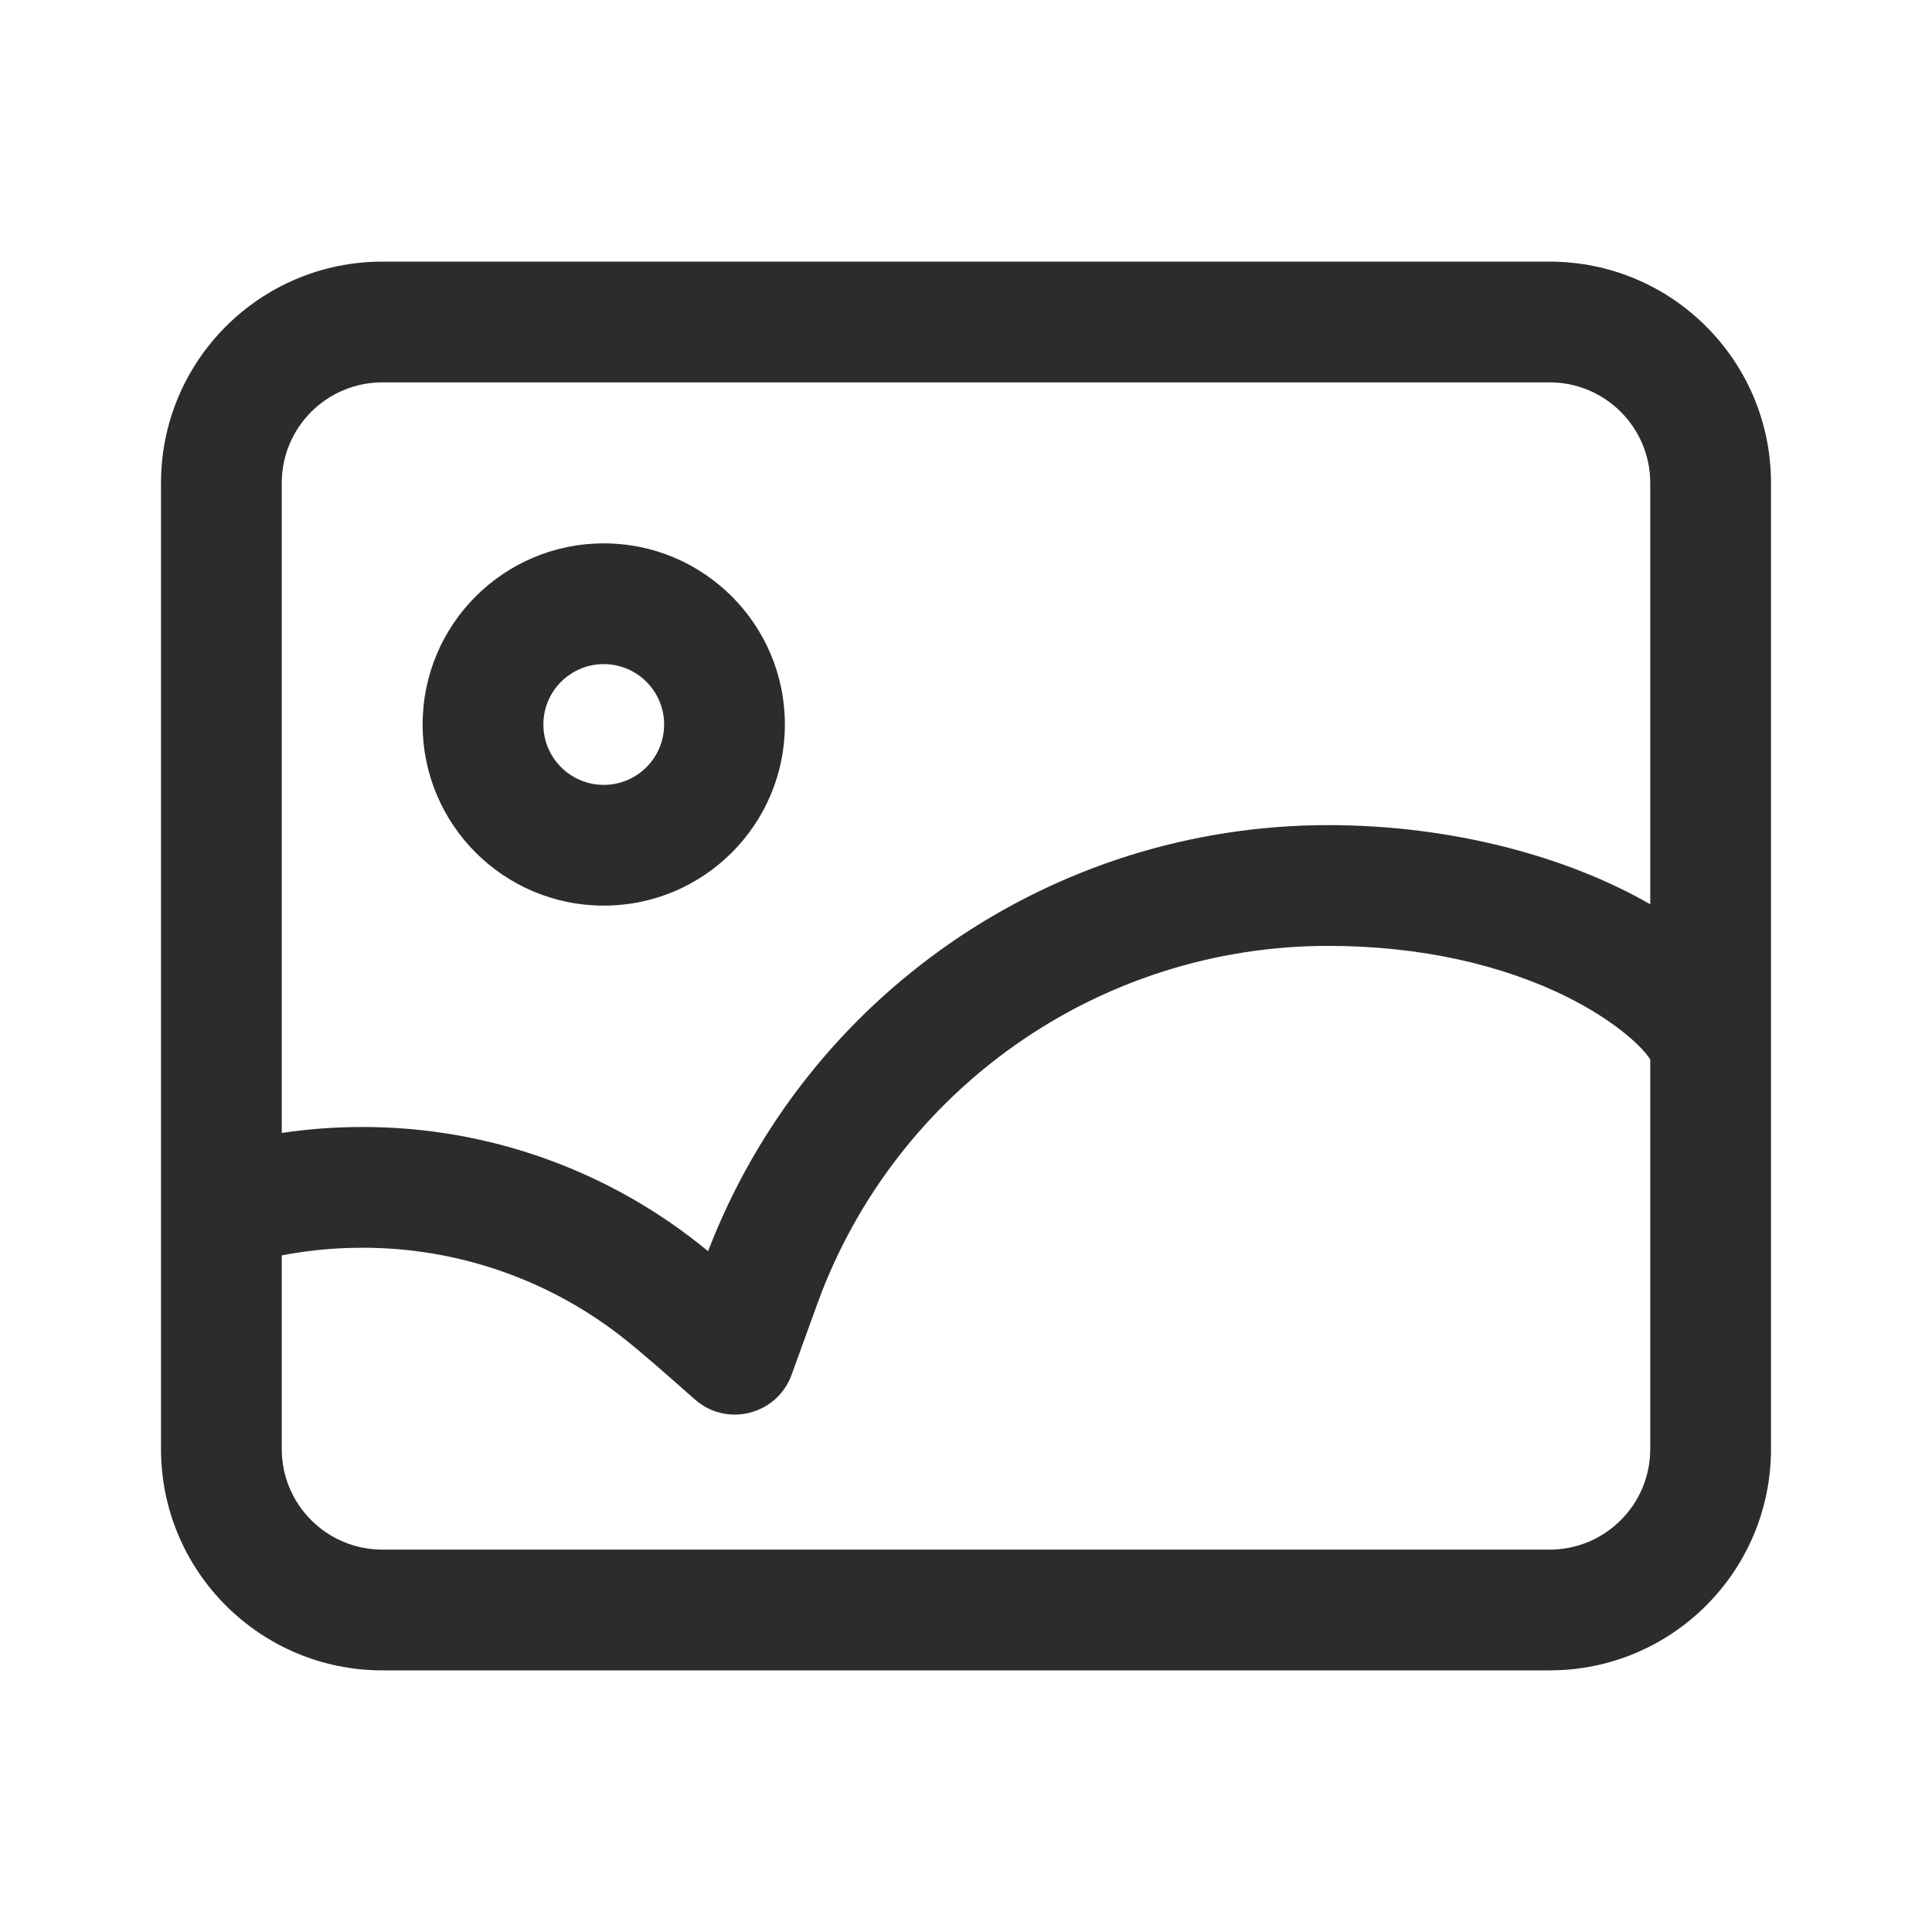
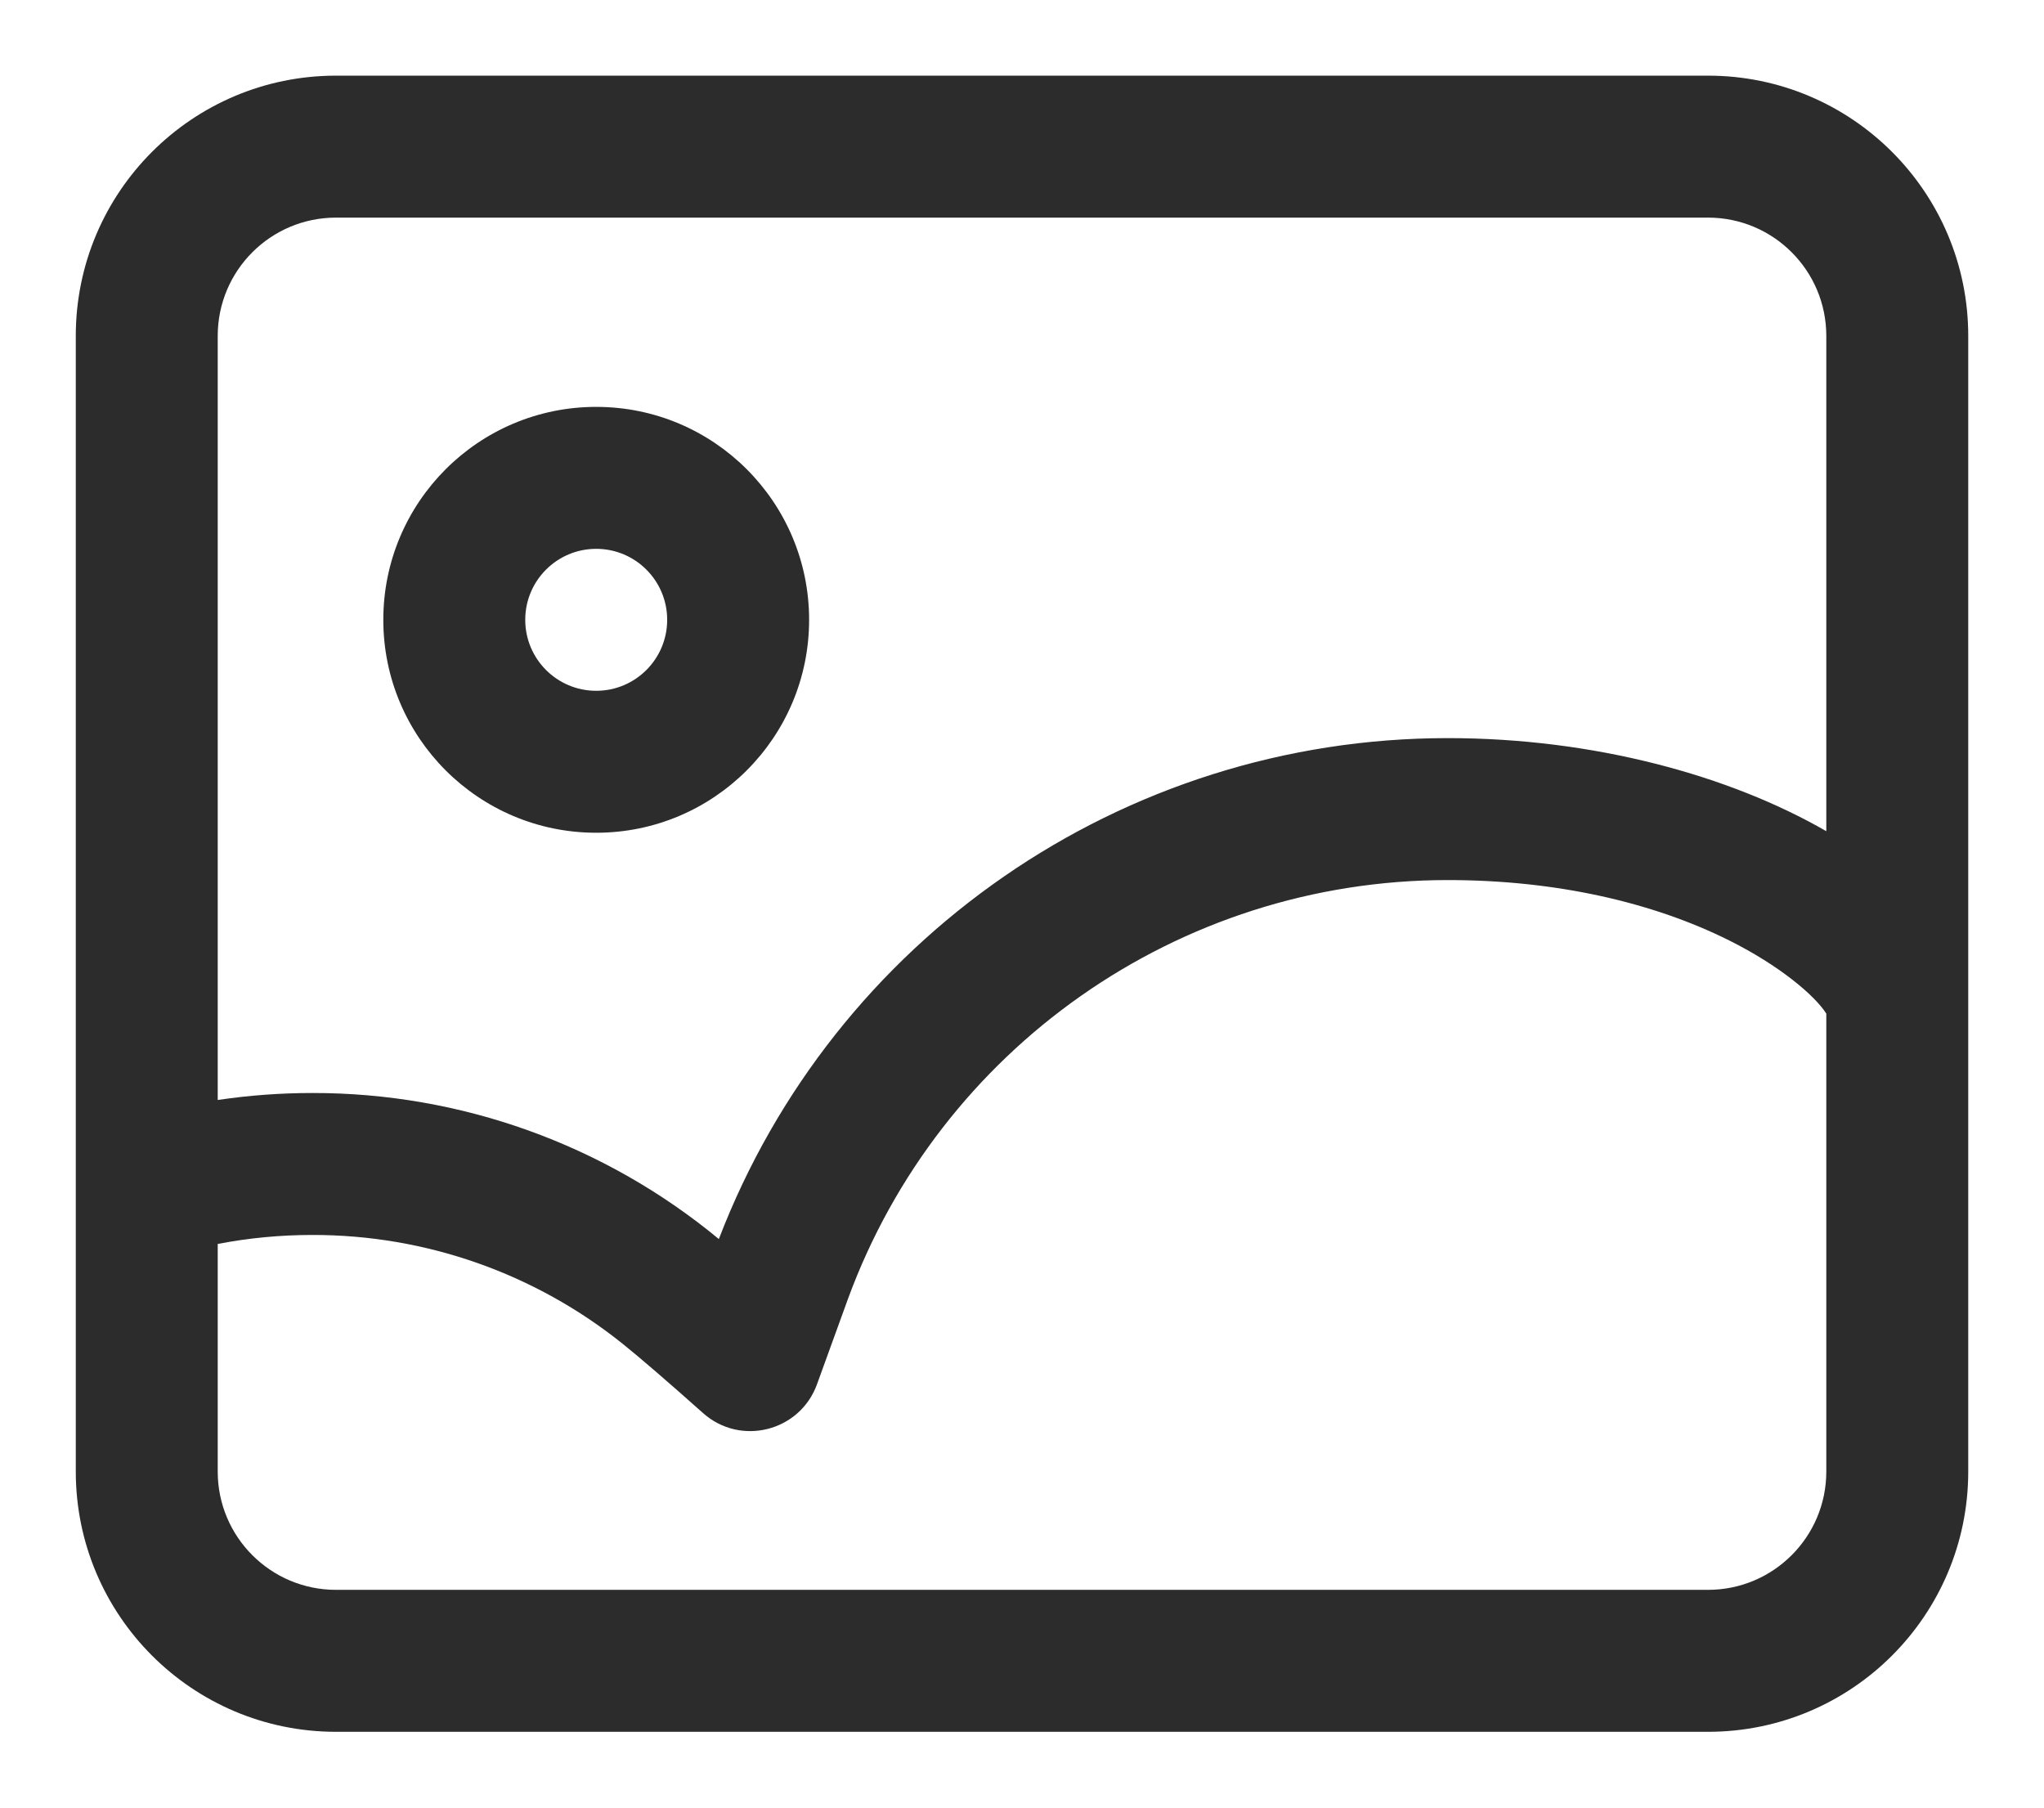
- <svg xmlns="http://www.w3.org/2000/svg" t="1791792024721" class="icon" viewBox="0 0 1024 1024" version="1.1" p-id="9517" width="200" height="200">
+ <svg xmlns="http://www.w3.org/2000/svg" t="1791792024721" class="icon" viewBox="51.16 104.56 921.67 814.87" version="1.1" p-id="9517" width="921.67" height="814.87">
  <path d="M938.667 553.92V768c0 64.8-52.533 117.333-117.333 117.333H202.667c-64.8 0-117.333-52.533-117.333-117.333V256c0-64.8 52.533-117.333 117.333-117.333h618.667c64.8 0 117.333 52.533 117.333 117.333v297.92z m-64-74.624V256a53.333 53.333 0 0 0-53.333-53.333H202.667a53.333 53.333 0 0 0-53.333 53.333v344.48A290.091 290.091 0 0 1 192 597.333a286.88 286.88 0 0 1 183.296 65.845C427.029 528.384 556.907 437.333 704 437.333c65.707 0 126.997 16.779 170.667 41.963z m0 82.24c-5.333-8.32-21.131-21.653-43.648-32.917C796.768 511.488 753.045 501.333 704 501.333c-121.771 0-229.131 76.267-270.432 188.693-2.731 7.445-7.403 20.32-13.995 38.581-7.68 21.301-34.453 28.107-51.371 13.056-16.437-14.635-28.555-25.067-36.139-31.147A222.891 222.891 0 0 0 192 661.333c-14.464 0-28.725 1.365-42.667 4.053V768a53.333 53.333 0 0 0 53.333 53.333h618.667a53.333 53.333 0 0 0 53.333-53.333V561.525zM320 480a96 96 0 1 1 0-192 96 96 0 0 1 0 192z m0-64a32 32 0 1 0 0-64 32 32 0 0 0 0 64z" fill="#2c2c2c" p-id="9518" />
</svg>
